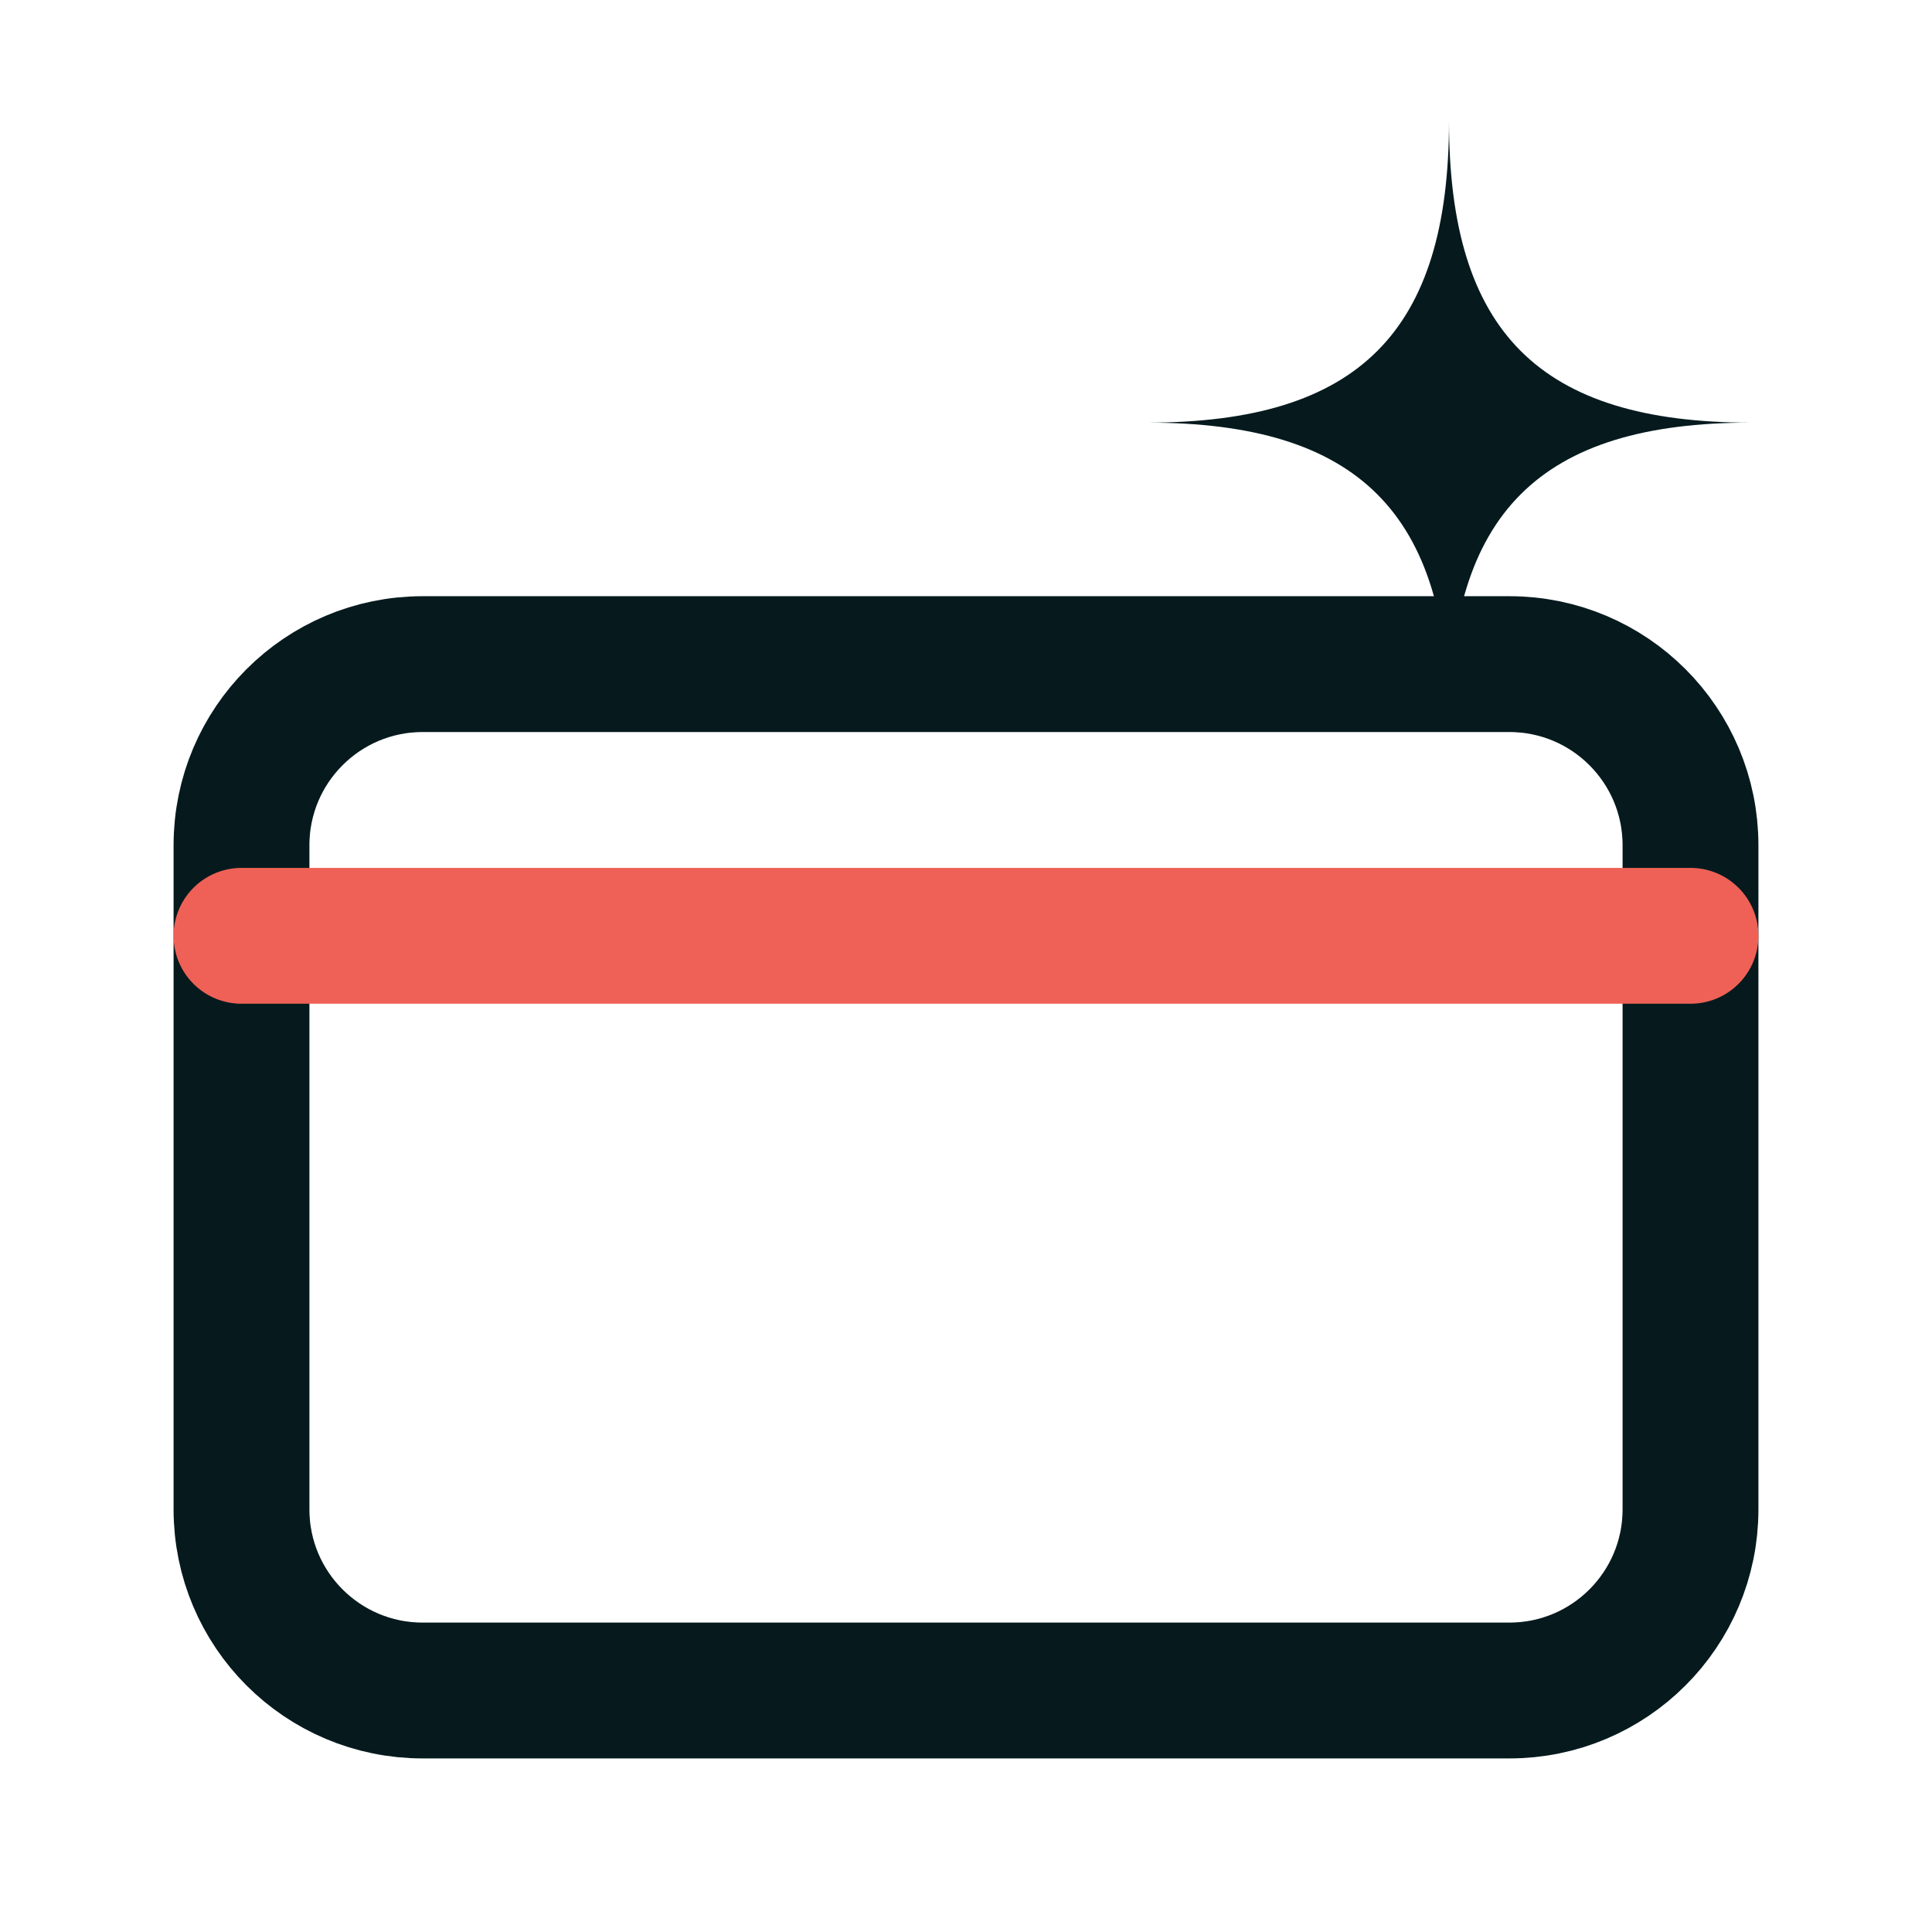
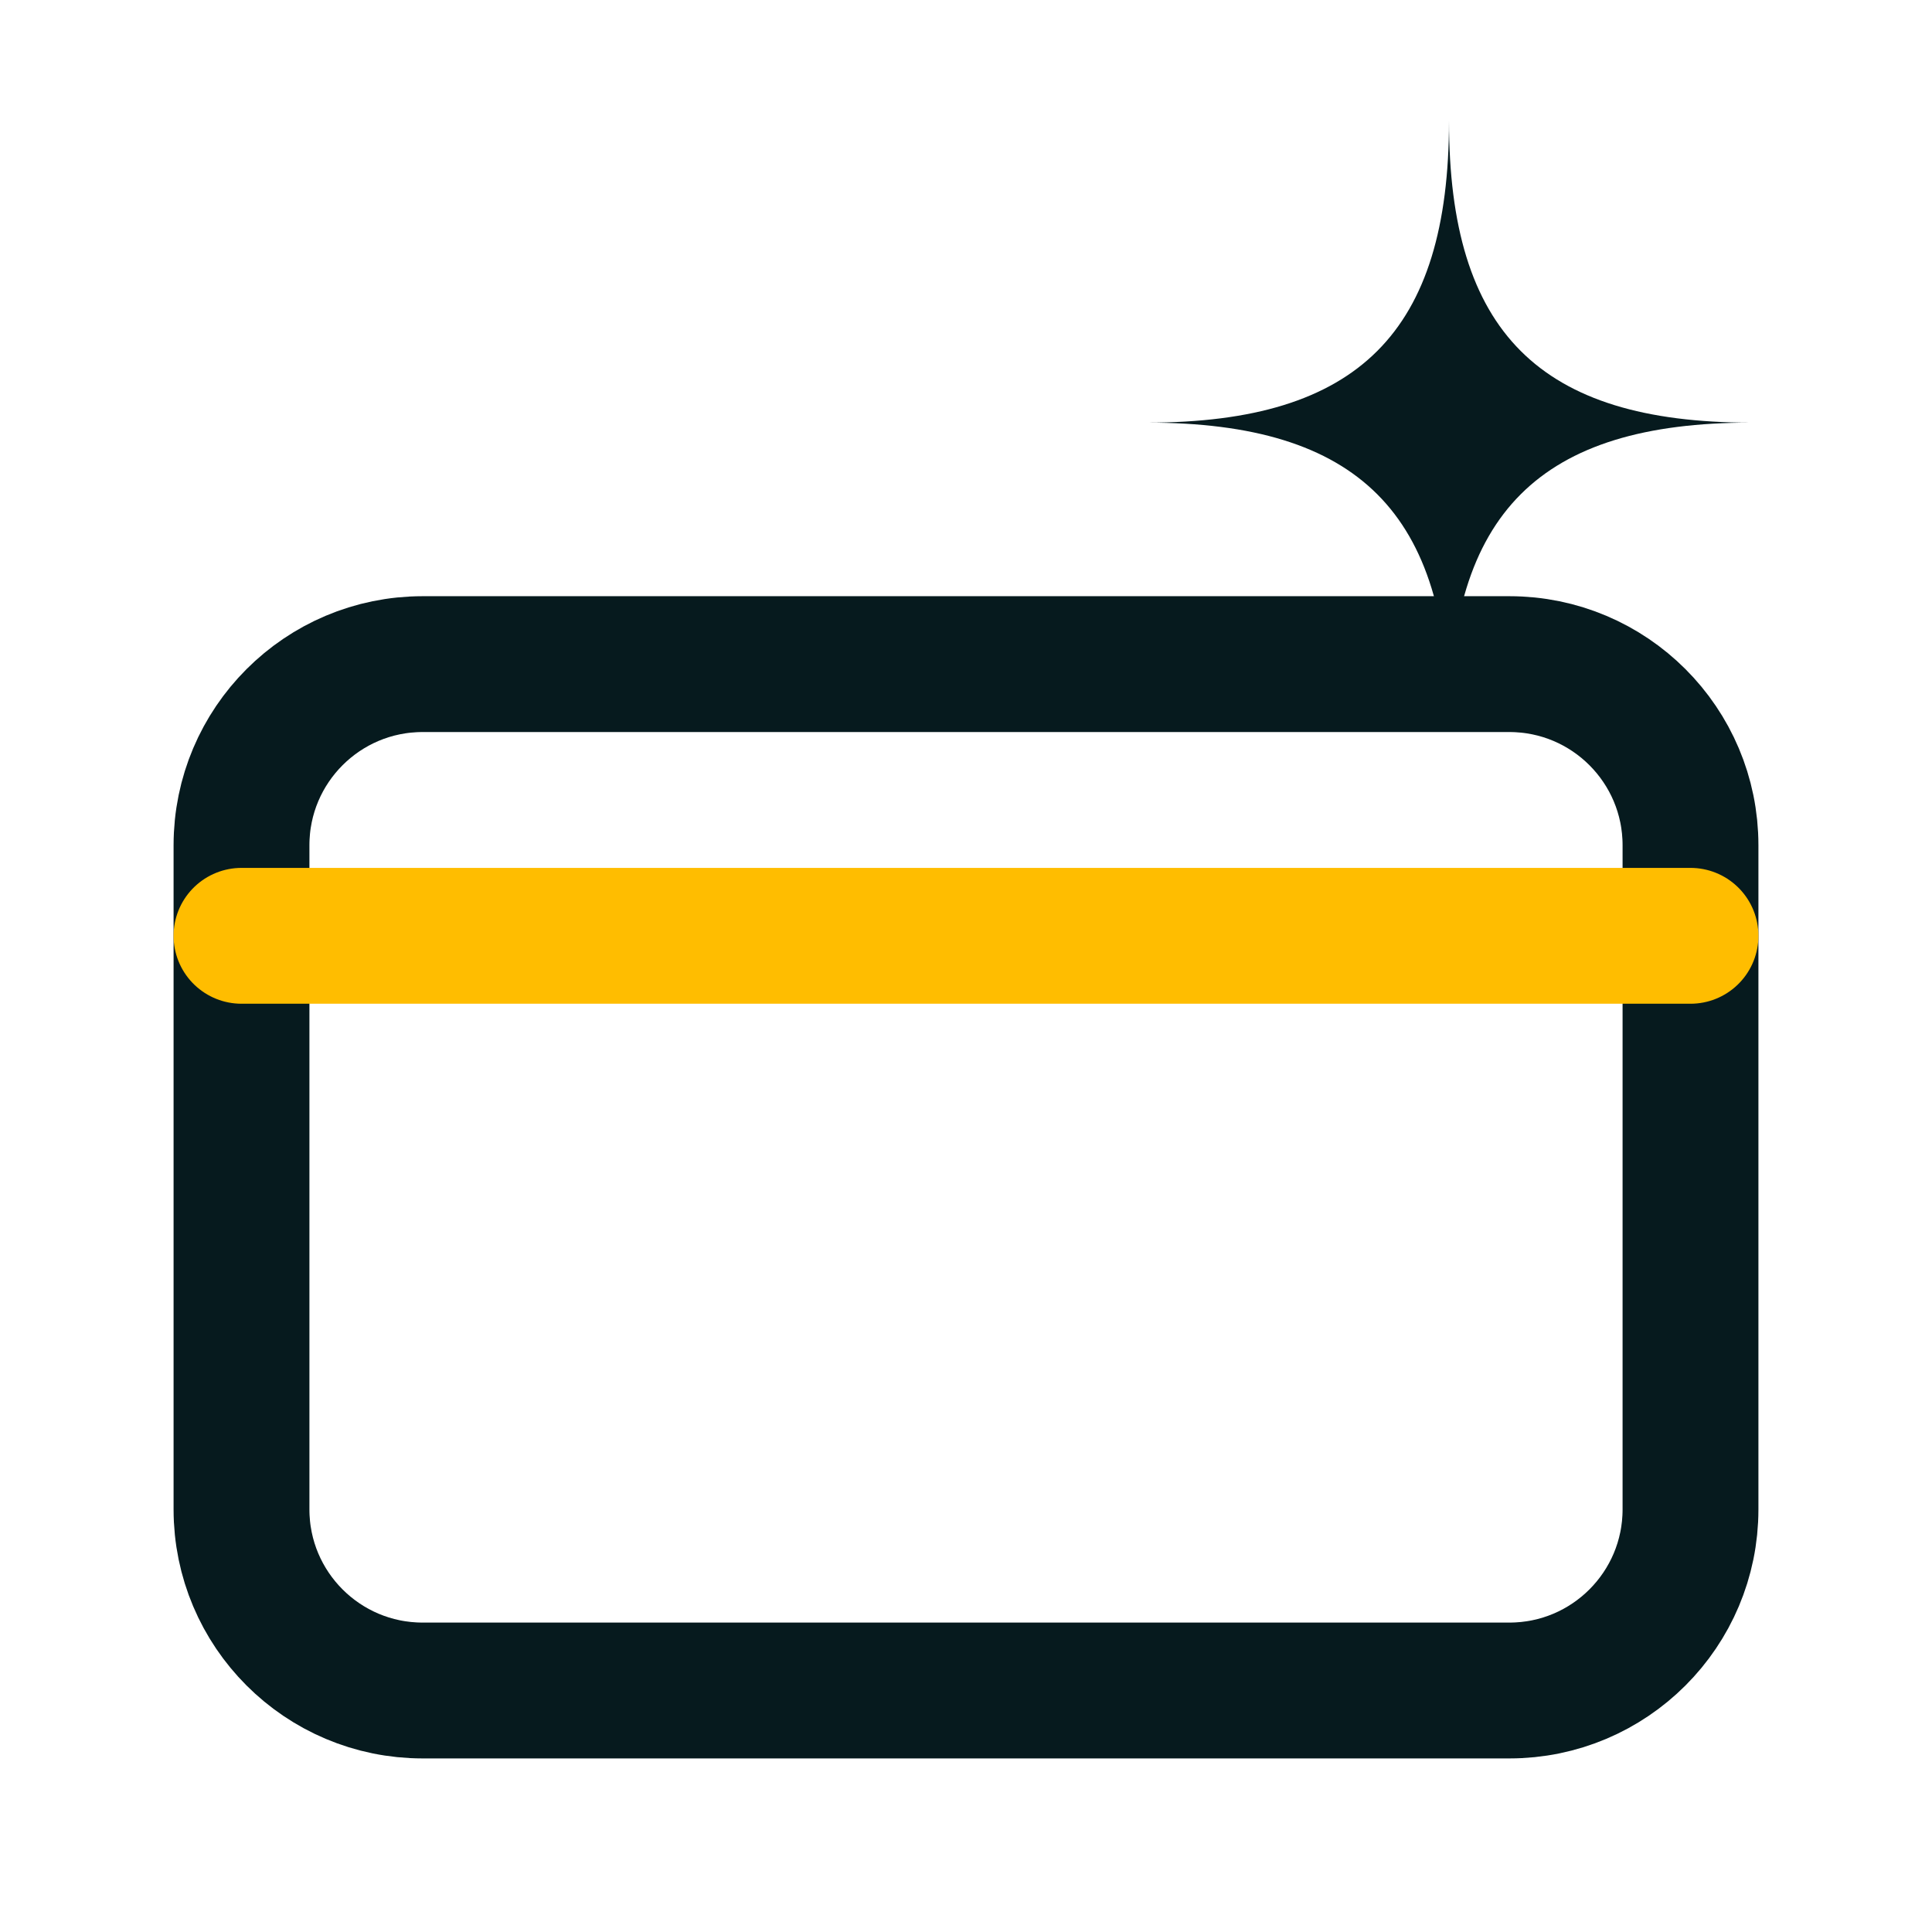
<svg xmlns="http://www.w3.org/2000/svg" viewBox="0 0 64 64" width="64" height="64">
  <path d="M14 22 H50 a6 6 0 0 1 6 6 V50 a6 6 0 0 1 -6 6 H14 a6 6 0 0 1 -6 -6 V28 a6 6 0 0 1 6 -6 Z" fill="none" stroke="#061a1e" stroke-width="4.5" stroke-linejoin="round" />
-   <path d="M8 31 H56" fill="none" stroke="#ef6156" stroke-width="4.5" stroke-linecap="round" />
+   <path d="M8 31 H56" fill="none" stroke="#ffbd00" stroke-width="4.5" stroke-linecap="round" />
  <path d="M48 4 C48 11 51 14 58 14 C51 14 48 17 48 24 C48 17 45 14 38 14 C45 14 48 11 48 4 Z" fill="#061a1e" />
</svg>
